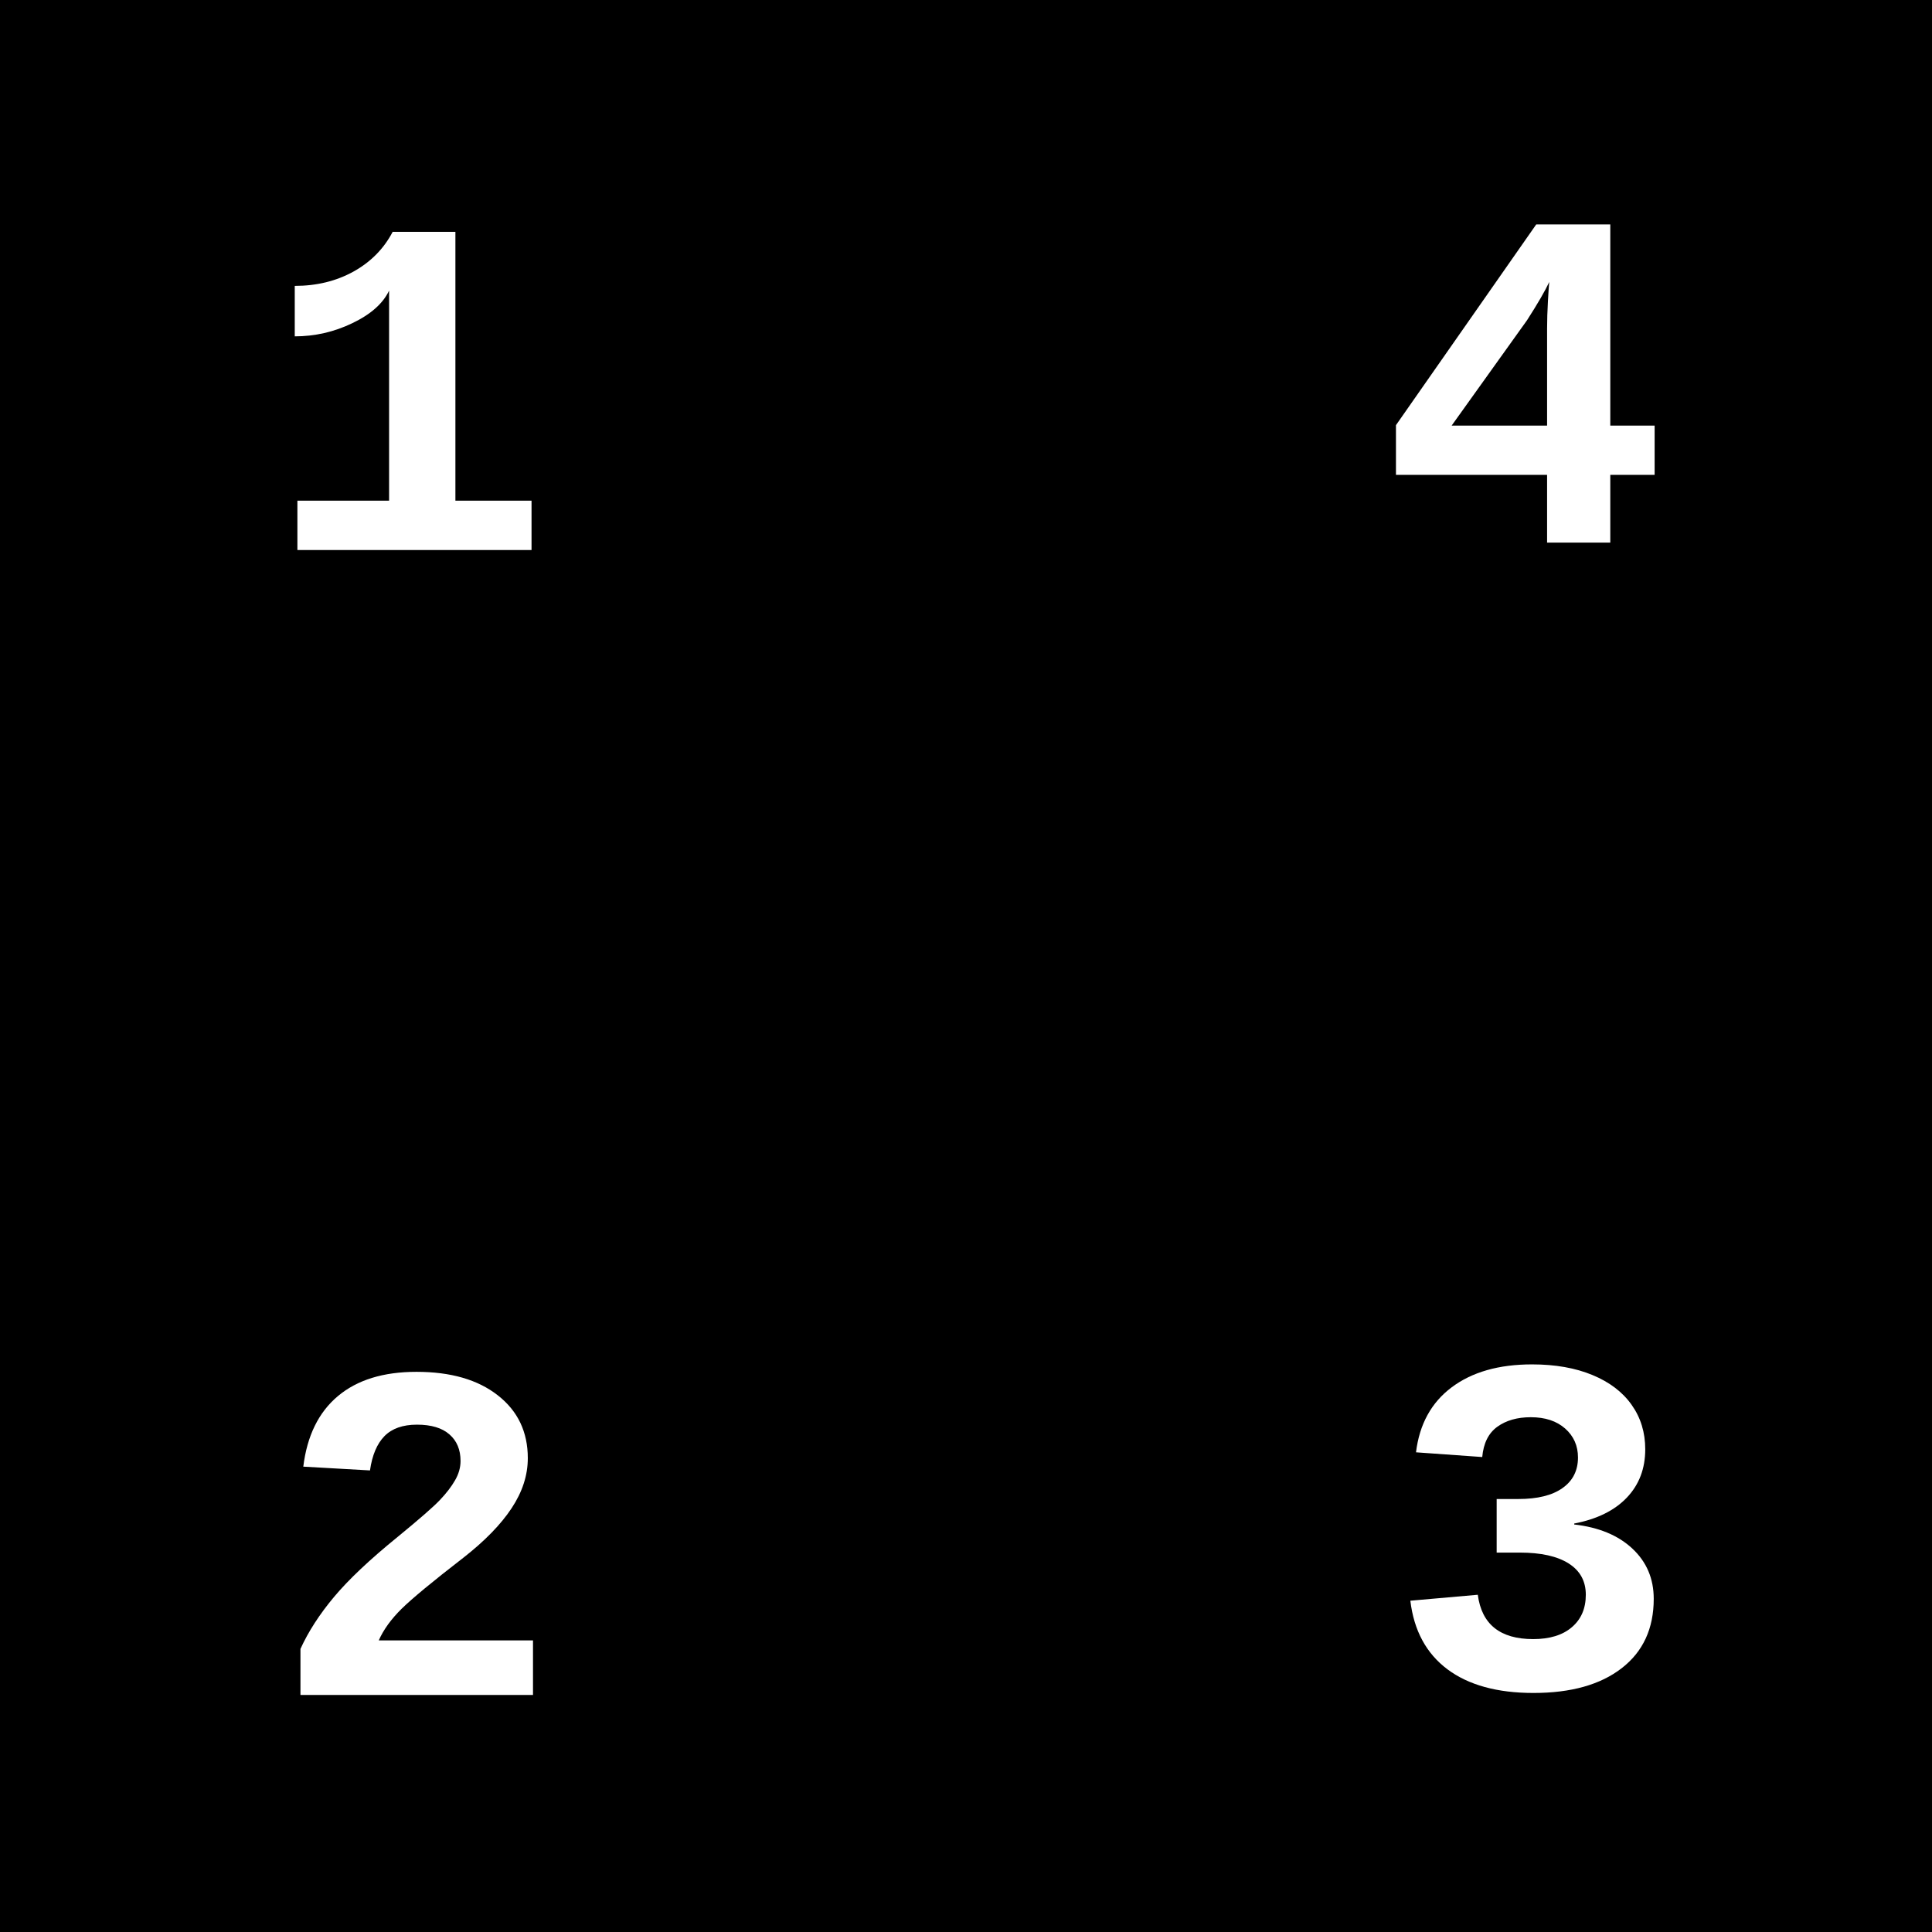
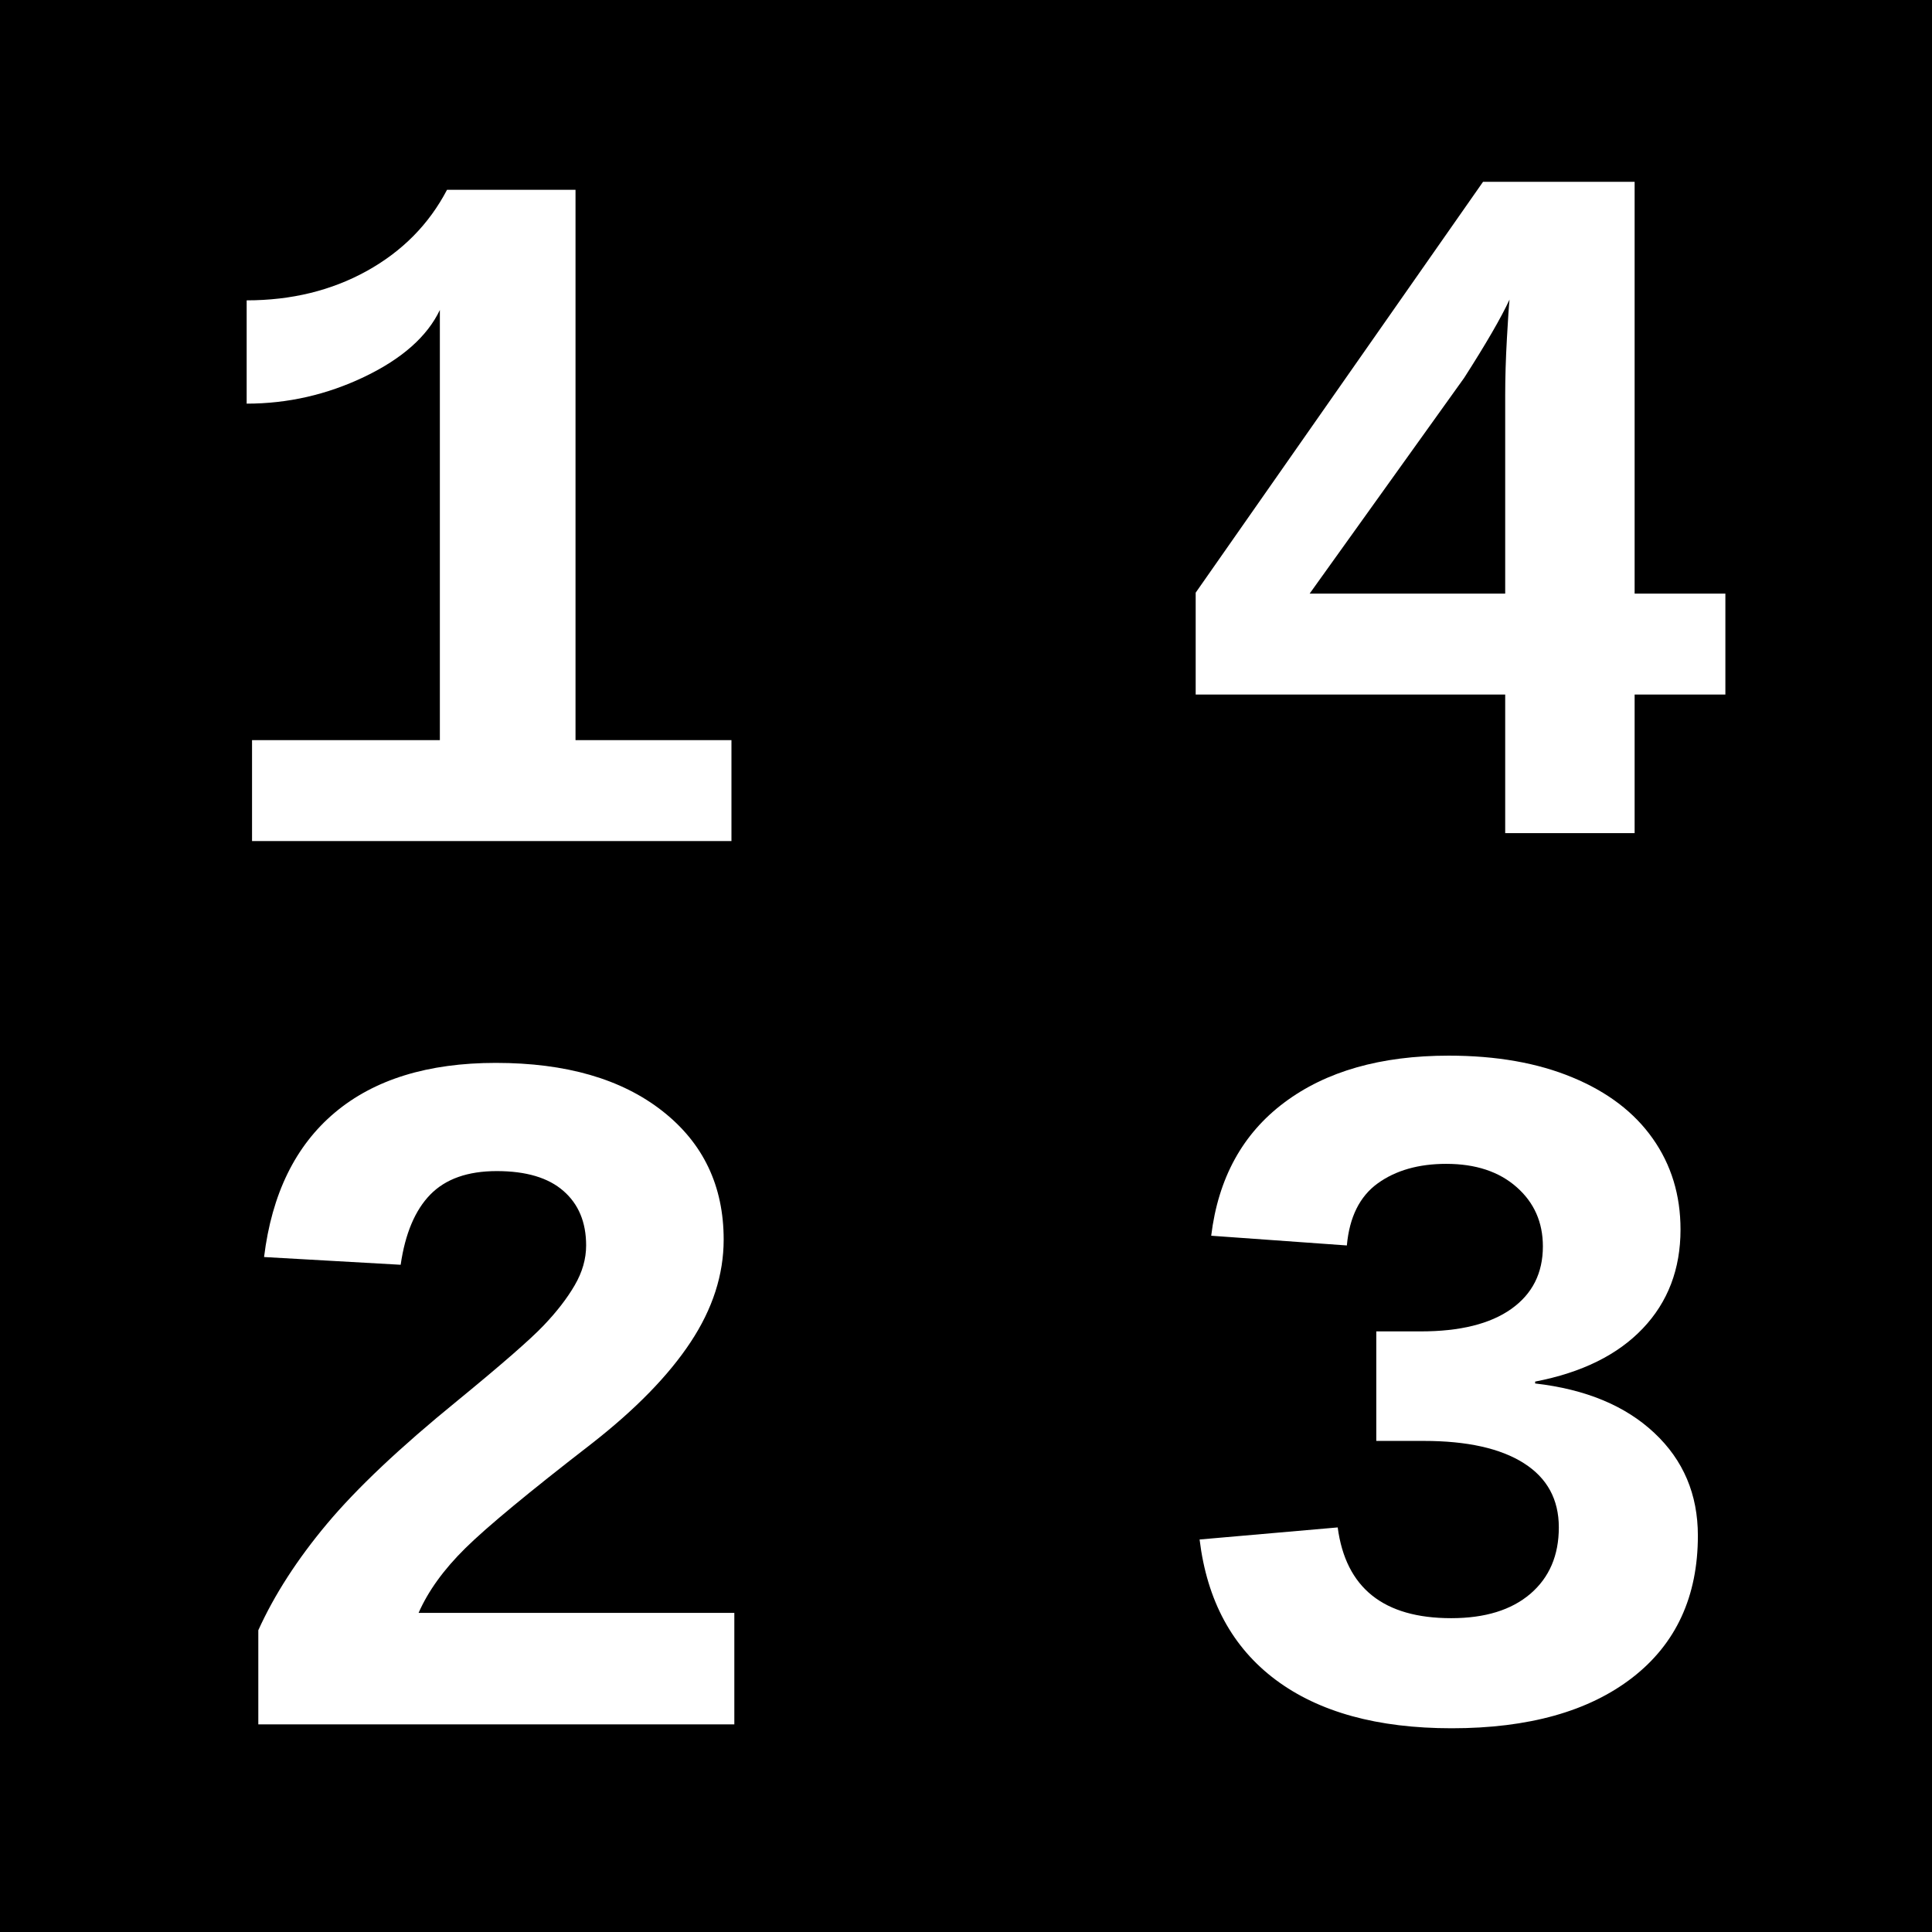
<svg xmlns="http://www.w3.org/2000/svg" width="320" height="320" viewBox="0 0 320 320" id="svg3336" version="1.1">
  <defs id="defs3338" />
  <g id="layer1" transform="translate(0,-732.3622)">
    <rect style="opacity:1;fill:#000000;fill-opacity:1;fill-rule:nonzero;stroke:none;stroke-width:5;stroke-miterlimit:4;stroke-dasharray:none;stroke-dashoffset:0;stroke-opacity:1" id="rect3344" width="330" height="325.714" x="-2.857" y="728.076" />
-     <g id="g3398" transform="translate(12,2.530382)">
-       <text id="text3346" y="820.934" x="31.429" style="font-style:normal;font-weight:normal;font-size:40px;line-height:125%;font-family:Sans;letter-spacing:0px;word-spacing:0px;fill:#000000;fill-opacity:1;stroke:none;stroke-width:1px;stroke-linecap:butt;stroke-linejoin:miter;stroke-opacity:1" xml:space="preserve">
-         <tspan style="font-style:normal;font-variant:normal;font-weight:bold;font-stretch:normal;font-size:80px;font-family:'Courier New';-inkscape-font-specification:'Courier New Bold';fill:#ffffff" y="820.934" x="31.429" id="tspan3348">1</tspan>
+     <g id="g3461" transform="translate(4.800081,1.351391)">
+       <text id="text3346" y="870.321" x="25.024" style="font-style:normal;font-weight:normal;font-size:81.89px;line-height:125%;font-family:Sans;letter-spacing:0px;word-spacing:0px;fill:#000000;fill-opacity:1;stroke:none;stroke-width:1px;stroke-linecap:butt;stroke-linejoin:miter;stroke-opacity:1" xml:space="preserve">
+         <tspan style="font-style:normal;font-variant:normal;font-weight:bold;font-stretch:normal;font-size:163.781px;font-family:'Courier New';-inkscape-font-specification:'Courier New Bold';fill:#ffffff" y="870.321" x="25.024" id="tspan3348">1</tspan>
      </text>
-       <text id="text3346-5" y="1010.566" x="32.952" style="font-style:normal;font-weight:normal;font-size:40px;line-height:125%;font-family:Sans;letter-spacing:0px;word-spacing:0px;fill:#000000;fill-opacity:1;stroke:none;stroke-width:1px;stroke-linecap:butt;stroke-linejoin:miter;stroke-opacity:1" xml:space="preserve">
-         <tspan style="font-style:normal;font-variant:normal;font-weight:bold;font-stretch:normal;font-size:80px;font-family:'Courier New';-inkscape-font-specification:'Courier New Bold';fill:#ffffff" y="1010.566" x="32.952" id="tspan3348-1">2</tspan>
+       <text id="text3346-8" y="1016.623" x="28.142" style="font-style:normal;font-weight:normal;font-size:81.89px;line-height:125%;font-family:Sans;letter-spacing:0px;word-spacing:0px;fill:#000000;fill-opacity:1;stroke:none;stroke-width:1px;stroke-linecap:butt;stroke-linejoin:miter;stroke-opacity:1" xml:space="preserve">
+         <tspan style="font-style:normal;font-variant:normal;font-weight:bold;font-stretch:normal;font-size:163.781px;font-family:'Courier New';-inkscape-font-specification:'Courier New Bold';fill:#ffffff" y="1016.623" x="28.142" id="tspan3348-1">2</tspan>
      </text>
-     </g>
-     <g id="g3392" transform="translate(0,3.043719)">
-       <text id="text3346-9" y="819.19" x="228.435" style="font-style:normal;font-weight:normal;font-size:40px;line-height:125%;font-family:Sans;letter-spacing:0px;word-spacing:0px;fill:#000000;fill-opacity:1;stroke:none;stroke-width:1px;stroke-linecap:butt;stroke-linejoin:miter;stroke-opacity:1" xml:space="preserve">
-         <tspan style="font-style:normal;font-variant:normal;font-weight:bold;font-stretch:normal;font-size:80px;font-family:'Courier New';-inkscape-font-specification:'Courier New Bold';fill:#ffffff" y="819.19" x="228.435" id="tspan3348-4">4</tspan>
+       <text id="text3346-0" y="869.002" x="187.572" style="font-style:normal;font-weight:normal;font-size:81.89px;line-height:125%;font-family:Sans;letter-spacing:0px;word-spacing:0px;fill:#000000;fill-opacity:1;stroke:none;stroke-width:1px;stroke-linecap:butt;stroke-linejoin:miter;stroke-opacity:1" xml:space="preserve">
+         <tspan style="font-style:normal;font-variant:normal;font-weight:bold;font-stretch:normal;font-size:163.781px;font-family:'Courier New';-inkscape-font-specification:'Courier New Bold';fill:#ffffff" y="869.002" x="187.572" id="tspan3348-8">4</tspan>
      </text>
-       <text id="text3346-5-4" y="1008.822" x="229.958" style="font-style:normal;font-weight:normal;font-size:40px;line-height:125%;font-family:Sans;letter-spacing:0px;word-spacing:0px;fill:#000000;fill-opacity:1;stroke:none;stroke-width:1px;stroke-linecap:butt;stroke-linejoin:miter;stroke-opacity:1" xml:space="preserve">
-         <tspan style="font-style:normal;font-variant:normal;font-weight:bold;font-stretch:normal;font-size:80px;font-family:'Courier New';-inkscape-font-specification:'Courier New Bold';fill:#ffffff" y="1008.822" x="229.958" id="tspan3348-1-6">3</tspan>
+       <text id="text3346-1" y="1015.423" x="186.452" style="font-style:normal;font-weight:normal;font-size:81.89px;line-height:125%;font-family:Sans;letter-spacing:0px;word-spacing:0px;fill:#000000;fill-opacity:1;stroke:none;stroke-width:1px;stroke-linecap:butt;stroke-linejoin:miter;stroke-opacity:1" xml:space="preserve">
+         <tspan style="font-style:normal;font-variant:normal;font-weight:bold;font-stretch:normal;font-size:163.781px;font-family:'Courier New';-inkscape-font-specification:'Courier New Bold';fill:#ffffff" y="1015.423" x="186.452" id="tspan3348-2">3</tspan>
      </text>
    </g>
  </g>
</svg>
